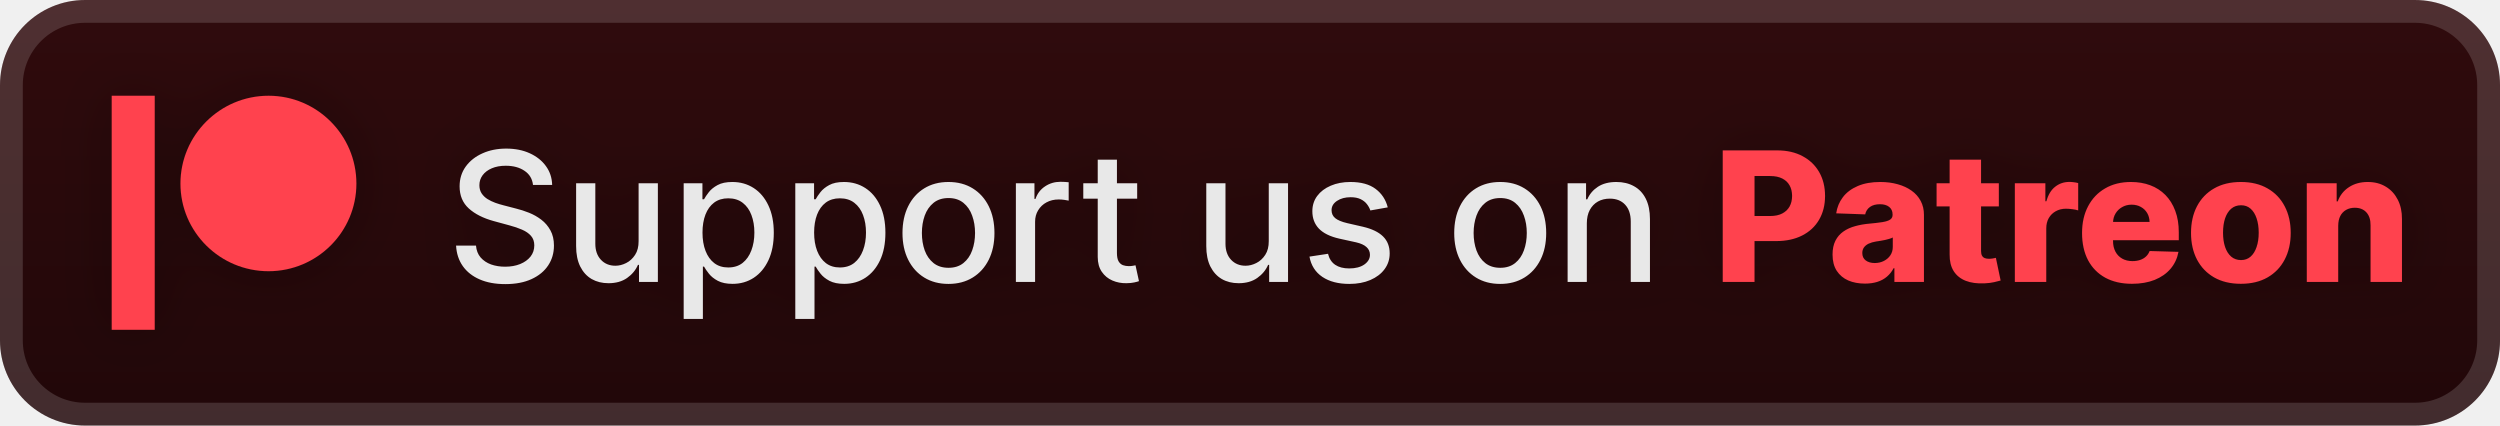
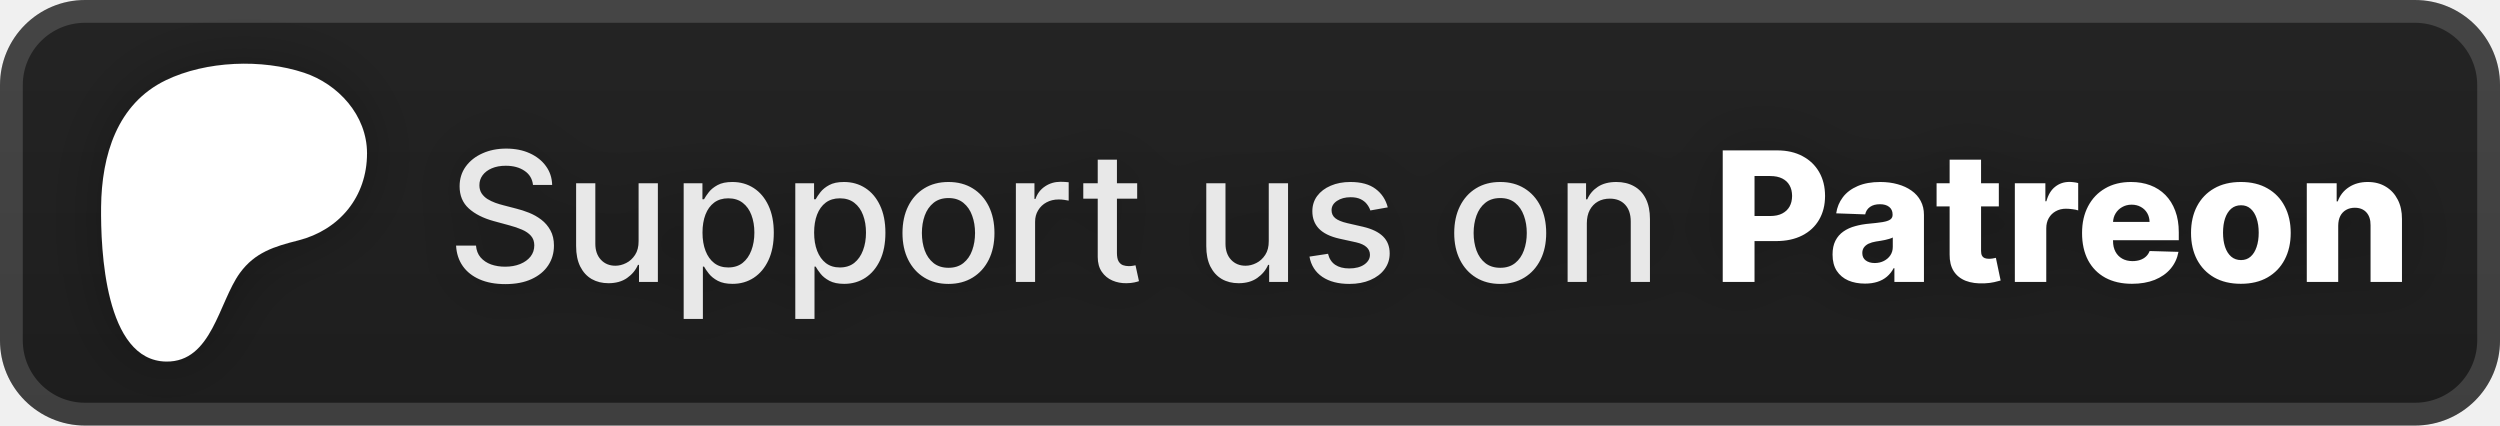
<svg xmlns="http://www.w3.org/2000/svg" width="235" height="40" viewBox="0 0 235 40" fill="none">
-   <rect width="235.001" height="40.001" rx="8" fill="url(#paint0_linear_28_2521)" />
+   <g clip-path="url(#clip0_56_17)">
+     <rect width="235.001" height="40.001" rx="8" fill="url(#paint0_linear_56_17)" />
+     <g filter="url(#filter0_d_56_17)">
+       <path d="M34.5 14.399C34.495 10.824 31.772 7.894 28.578 6.837C24.611 5.524 19.378 5.714 15.59 7.542C10.999 9.757 9.557 14.611 9.503 19.451C9.459 23.431 9.847 33.912 15.629 33.987C19.924 34.043 20.564 28.382 22.552 25.656C23.966 23.717 25.786 23.169 28.028 22.602C31.88 21.627 34.506 18.517 34.5 14.399Z" fill="white" />
+     </g>
+     <g filter="url(#filter1_d_56_17)">
+       <path d="M50.103 17.385C50.039 16.813 49.773 16.371 49.306 16.057C48.839 15.739 48.252 15.58 47.543 15.58C47.036 15.58 46.598 15.66 46.227 15.821C45.857 15.978 45.569 16.196 45.364 16.473C45.163 16.747 45.062 17.059 45.062 17.409C45.062 17.703 45.131 17.956 45.267 18.17C45.408 18.383 45.591 18.562 45.817 18.707C46.046 18.848 46.292 18.967 46.553 19.063C46.815 19.156 47.066 19.232 47.308 19.293L48.515 19.607C48.91 19.703 49.314 19.834 49.729 19.999C50.143 20.164 50.528 20.381 50.882 20.651C51.236 20.921 51.522 21.255 51.739 21.653C51.96 22.052 52.071 22.528 52.071 23.084C52.071 23.784 51.89 24.406 51.528 24.949C51.169 25.492 50.648 25.921 49.964 26.235C49.284 26.549 48.461 26.706 47.495 26.706C46.569 26.706 45.769 26.559 45.092 26.265C44.416 25.971 43.887 25.555 43.505 25.016C43.122 24.472 42.911 23.828 42.871 23.084H44.742C44.779 23.53 44.923 23.903 45.177 24.201C45.434 24.494 45.763 24.714 46.161 24.859C46.563 25 47.004 25.07 47.483 25.07C48.01 25.07 48.479 24.987 48.89 24.822C49.304 24.653 49.63 24.42 49.868 24.122C50.105 23.82 50.224 23.468 50.224 23.066C50.224 22.699 50.119 22.4 49.91 22.166C49.705 21.933 49.425 21.74 49.071 21.587C48.721 21.434 48.324 21.299 47.881 21.182L46.42 20.784C45.43 20.514 44.646 20.118 44.066 19.594C43.491 19.071 43.203 18.379 43.203 17.518C43.203 16.805 43.396 16.184 43.782 15.652C44.169 15.121 44.692 14.709 45.352 14.415C46.012 14.117 46.757 13.968 47.586 13.968C48.423 13.968 49.161 14.115 49.801 14.409C50.445 14.703 50.952 15.107 51.322 15.622C51.693 16.133 51.886 16.721 51.902 17.385H50.103ZM60.029 22.655V17.228H61.84V26.501H60.066V24.895H59.969C59.756 25.39 59.413 25.802 58.943 26.132C58.476 26.458 57.894 26.621 57.198 26.621C56.602 26.621 56.075 26.491 55.616 26.229C55.161 25.963 54.803 25.571 54.542 25.052C54.284 24.533 54.155 23.891 54.155 23.126V17.228H55.96V22.909C55.96 23.541 56.135 24.044 56.486 24.418C56.836 24.792 57.291 24.979 57.85 24.979C58.188 24.979 58.524 24.895 58.858 24.726C59.196 24.557 59.476 24.301 59.697 23.959C59.923 23.617 60.033 23.182 60.029 22.655ZM64.266 29.978V17.228H66.028V18.731H66.179C66.284 18.538 66.435 18.315 66.632 18.061C66.829 17.808 67.103 17.586 67.453 17.397C67.803 17.204 68.266 17.107 68.842 17.107C69.59 17.107 70.258 17.296 70.846 17.675C71.433 18.053 71.894 18.598 72.228 19.311C72.566 20.023 72.736 20.88 72.736 21.882C72.736 22.885 72.569 23.744 72.234 24.46C71.9 25.173 71.442 25.722 70.858 26.108C70.274 26.491 69.608 26.682 68.86 26.682C68.296 26.682 67.835 26.587 67.477 26.398C67.123 26.209 66.845 25.988 66.644 25.734C66.443 25.48 66.288 25.255 66.179 25.058H66.071V29.978H64.266ZM66.034 21.864C66.034 22.516 66.129 23.088 66.318 23.579C66.507 24.07 66.781 24.454 67.139 24.732C67.497 25.006 67.936 25.142 68.455 25.142C68.995 25.142 69.445 25 69.808 24.714C70.17 24.424 70.444 24.032 70.629 23.537C70.818 23.041 70.912 22.484 70.912 21.864C70.912 21.253 70.82 20.703 70.635 20.216C70.454 19.729 70.18 19.345 69.814 19.063C69.451 18.782 68.999 18.641 68.455 18.641C67.932 18.641 67.489 18.775 67.127 19.045C66.769 19.315 66.497 19.691 66.312 20.174C66.127 20.657 66.034 21.22 66.034 21.864ZM74.758 29.978V17.228H76.521V18.731H76.672C76.776 18.538 76.927 18.315 77.124 18.061C77.322 17.808 77.595 17.586 77.945 17.397C78.296 17.204 78.758 17.107 79.334 17.107C80.082 17.107 80.751 17.296 81.338 17.675C81.926 18.053 82.386 18.598 82.721 19.311C83.059 20.023 83.228 20.88 83.228 21.882C83.228 22.885 83.061 23.744 82.727 24.46C82.393 25.173 81.934 25.722 81.35 26.108C80.767 26.491 80.1 26.682 79.352 26.682C78.788 26.682 78.328 26.587 77.969 26.398C77.615 26.209 77.338 25.988 77.136 25.734C76.935 25.48 76.78 25.255 76.672 25.058H76.563V29.978H74.758ZM76.527 21.864C76.527 22.516 76.621 23.088 76.81 23.579C77 24.07 77.273 24.454 77.631 24.732C77.99 25.006 78.428 25.142 78.948 25.142C79.487 25.142 79.938 25 80.3 24.714C80.662 24.424 80.936 24.032 81.121 23.537C81.31 23.041 81.404 22.484 81.404 21.864C81.404 21.253 81.312 20.703 81.127 20.216C80.946 19.729 80.672 19.345 80.306 19.063C79.944 18.782 79.491 18.641 78.948 18.641C78.424 18.641 77.982 18.775 77.619 19.045C77.261 19.315 76.99 19.691 76.804 20.174C76.619 20.657 76.527 21.22 76.527 21.864ZM89.156 26.688C88.287 26.688 87.528 26.489 86.88 26.09C86.232 25.692 85.729 25.134 85.371 24.418C85.013 23.702 84.834 22.864 84.834 21.907C84.834 20.945 85.013 20.104 85.371 19.383C85.729 18.663 86.232 18.103 86.88 17.705C87.528 17.306 88.287 17.107 89.156 17.107C90.025 17.107 90.784 17.306 91.432 17.705C92.08 18.103 92.583 18.663 92.941 19.383C93.299 20.104 93.478 20.945 93.478 21.907C93.478 22.864 93.299 23.702 92.941 24.418C92.583 25.134 92.08 25.692 91.432 26.09C90.784 26.489 90.025 26.688 89.156 26.688ZM89.162 25.173C89.725 25.173 90.192 25.024 90.562 24.726C90.933 24.428 91.207 24.032 91.384 23.537C91.565 23.041 91.655 22.496 91.655 21.901C91.655 21.309 91.565 20.766 91.384 20.271C91.207 19.771 90.933 19.371 90.562 19.069C90.192 18.767 89.725 18.616 89.162 18.616C88.594 18.616 88.124 18.767 87.749 19.069C87.379 19.371 87.103 19.771 86.922 20.271C86.745 20.766 86.657 21.309 86.657 21.901C86.657 22.496 86.745 23.041 86.922 23.537C87.103 24.032 87.379 24.428 87.749 24.726C88.124 25.024 88.594 25.173 89.162 25.173ZM95.493 26.501V17.228H97.238V18.701H97.335C97.504 18.202 97.801 17.809 98.228 17.524C98.659 17.234 99.145 17.089 99.689 17.089C99.802 17.089 99.934 17.093 100.087 17.101C100.244 17.109 100.367 17.119 100.456 17.131V18.858C100.383 18.838 100.254 18.816 100.069 18.791C99.884 18.763 99.699 18.749 99.514 18.749C99.087 18.749 98.707 18.84 98.373 19.021C98.043 19.198 97.781 19.445 97.588 19.764C97.395 20.077 97.298 20.436 97.298 20.838V26.501H95.493ZM106.894 17.228V18.677H101.829V17.228H106.894ZM103.187 15.006H104.992V23.778C104.992 24.128 105.045 24.392 105.149 24.569C105.254 24.742 105.389 24.861 105.554 24.925C105.723 24.985 105.906 25.016 106.103 25.016C106.248 25.016 106.375 25.006 106.483 24.985C106.592 24.965 106.677 24.949 106.737 24.937L107.063 26.428C106.958 26.468 106.809 26.509 106.616 26.549C106.423 26.593 106.182 26.617 105.892 26.621C105.417 26.63 104.974 26.545 104.564 26.368C104.153 26.191 103.821 25.917 103.568 25.547C103.314 25.177 103.187 24.712 103.187 24.152V15.006ZM119.264 22.655V17.228H121.075V26.501H119.3V24.895H119.203C118.99 25.39 118.648 25.802 118.177 26.132C117.71 26.458 117.129 26.621 116.432 26.621C115.837 26.621 115.309 26.491 114.851 26.229C114.396 25.963 114.038 25.571 113.776 25.052C113.518 24.533 113.39 23.891 113.39 23.126V17.228H115.195V22.909C115.195 23.541 115.37 24.044 115.72 24.418C116.07 24.792 116.525 24.979 117.084 24.979C117.422 24.979 117.758 24.895 118.092 24.726C118.431 24.557 118.71 24.301 118.932 23.959C119.157 23.617 119.268 23.182 119.264 22.655ZM130.449 19.492L128.813 19.782C128.744 19.572 128.635 19.373 128.487 19.184C128.342 18.995 128.144 18.84 127.895 18.719C127.645 18.598 127.333 18.538 126.959 18.538C126.448 18.538 126.021 18.653 125.679 18.882C125.337 19.108 125.166 19.399 125.166 19.757C125.166 20.067 125.281 20.317 125.51 20.506C125.74 20.695 126.11 20.85 126.621 20.971L128.094 21.309C128.947 21.506 129.583 21.81 130.002 22.221C130.42 22.631 130.63 23.164 130.63 23.82C130.63 24.376 130.469 24.871 130.147 25.305C129.829 25.736 129.384 26.074 128.813 26.32C128.245 26.565 127.587 26.688 126.838 26.688C125.8 26.688 124.953 26.466 124.297 26.024C123.641 25.577 123.238 24.943 123.09 24.122L124.834 23.857C124.943 24.311 125.166 24.655 125.504 24.889C125.842 25.118 126.283 25.233 126.826 25.233C127.418 25.233 127.891 25.11 128.245 24.865C128.599 24.615 128.776 24.311 128.776 23.953C128.776 23.663 128.668 23.42 128.45 23.223C128.237 23.025 127.909 22.877 127.466 22.776L125.897 22.432C125.031 22.235 124.391 21.921 123.977 21.49C123.566 21.059 123.361 20.514 123.361 19.854C123.361 19.307 123.514 18.828 123.82 18.417C124.126 18.007 124.548 17.687 125.088 17.457C125.627 17.224 126.245 17.107 126.941 17.107C127.943 17.107 128.732 17.325 129.308 17.759C129.883 18.19 130.263 18.767 130.449 19.492ZM141.019 26.688C140.15 26.688 139.391 26.489 138.743 26.09C138.095 25.692 137.592 25.134 137.234 24.418C136.876 23.702 136.697 22.864 136.697 21.907C136.697 20.945 136.876 20.104 137.234 19.383C137.592 18.663 138.095 18.103 138.743 17.705C139.391 17.306 140.15 17.107 141.019 17.107C141.889 17.107 142.647 17.306 143.295 17.705C143.943 18.103 144.446 18.663 144.804 19.383C145.163 20.104 145.342 20.945 145.342 21.907C145.342 22.864 145.163 23.702 144.804 24.418C144.446 25.134 143.943 25.692 143.295 26.09C142.647 26.489 141.889 26.688 141.019 26.688ZM141.025 25.173C141.589 25.173 142.056 25.024 142.426 24.726C142.796 24.428 143.07 24.032 143.247 23.537C143.428 23.041 143.518 22.496 143.518 21.901C143.518 21.309 143.428 20.766 143.247 20.271C143.07 19.771 142.796 19.371 142.426 19.069C142.056 18.767 141.589 18.616 141.025 18.616C140.458 18.616 139.987 18.767 139.613 19.069C139.242 19.371 138.967 19.771 138.786 20.271C138.608 20.766 138.52 21.309 138.52 21.901C138.52 22.496 138.608 23.041 138.786 23.537C138.967 24.032 139.242 24.428 139.613 24.726C139.987 25.024 140.458 25.173 141.025 25.173ZM149.162 20.995V26.501H147.356V17.228H149.089V18.737H149.204C149.417 18.246 149.751 17.852 150.206 17.554C150.665 17.256 151.242 17.107 151.938 17.107C152.57 17.107 153.124 17.24 153.599 17.506C154.074 17.767 154.442 18.158 154.703 18.677C154.965 19.196 155.096 19.838 155.096 20.603V26.501H153.291V20.82C153.291 20.148 153.116 19.623 152.766 19.244C152.415 18.862 151.934 18.671 151.323 18.671C150.904 18.671 150.532 18.761 150.206 18.942C149.884 19.124 149.628 19.389 149.439 19.739C149.254 20.085 149.162 20.504 149.162 20.995Z" fill="#E8E8E8" />
+       <path d="M161.937 26.501V14.137H167.044C167.97 14.137 168.769 14.318 169.441 14.68C170.117 15.039 170.638 15.54 171.005 16.184C171.371 16.823 171.554 17.568 171.554 18.417C171.554 19.27 171.367 20.017 170.993 20.657C170.622 21.293 170.093 21.786 169.405 22.136C168.717 22.486 167.9 22.661 166.954 22.661H163.803V20.307H166.398C166.849 20.307 167.226 20.228 167.527 20.071C167.833 19.914 168.065 19.695 168.222 19.413C168.379 19.128 168.457 18.796 168.457 18.417C168.457 18.035 168.379 17.705 168.222 17.427C168.065 17.145 167.833 16.928 167.527 16.775C167.222 16.622 166.845 16.546 166.398 16.546H164.925V26.501H161.937ZM175.309 26.658C174.717 26.658 174.192 26.559 173.733 26.362C173.279 26.161 172.918 25.859 172.653 25.456C172.391 25.05 172.26 24.541 172.26 23.929C172.26 23.414 172.351 22.979 172.532 22.625C172.713 22.271 172.963 21.983 173.281 21.762C173.599 21.54 173.965 21.373 174.379 21.261C174.794 21.144 175.237 21.065 175.707 21.025C176.235 20.977 176.659 20.927 176.981 20.874C177.303 20.818 177.537 20.739 177.682 20.639C177.83 20.534 177.905 20.387 177.905 20.198V20.168C177.905 19.858 177.798 19.619 177.585 19.45C177.372 19.28 177.084 19.196 176.722 19.196C176.331 19.196 176.017 19.28 175.78 19.45C175.542 19.619 175.391 19.852 175.327 20.15L172.604 20.053C172.685 19.49 172.892 18.987 173.226 18.544C173.564 18.097 174.027 17.747 174.615 17.494C175.206 17.236 175.917 17.107 176.746 17.107C177.337 17.107 177.883 17.178 178.382 17.319C178.881 17.455 179.315 17.657 179.686 17.922C180.056 18.184 180.342 18.506 180.543 18.888C180.748 19.27 180.851 19.707 180.851 20.198V26.501H178.074V25.209H178.001C177.836 25.523 177.625 25.788 177.368 26.006C177.114 26.223 176.814 26.386 176.468 26.495C176.126 26.603 175.74 26.658 175.309 26.658ZM176.221 24.726C176.539 24.726 176.824 24.661 177.078 24.533C177.335 24.404 177.541 24.227 177.694 24.001C177.847 23.772 177.923 23.506 177.923 23.204V22.323C177.838 22.367 177.736 22.408 177.615 22.444C177.498 22.48 177.37 22.514 177.229 22.547C177.088 22.579 176.943 22.607 176.794 22.631C176.645 22.655 176.502 22.677 176.365 22.697C176.088 22.742 175.85 22.81 175.653 22.903C175.46 22.995 175.311 23.116 175.206 23.265C175.106 23.41 175.055 23.583 175.055 23.784C175.055 24.09 175.164 24.323 175.381 24.484C175.603 24.645 175.882 24.726 176.221 24.726ZM187.89 17.228V19.401H182.04V17.228H187.89ZM183.266 15.006H186.218V23.585C186.218 23.766 186.246 23.913 186.302 24.026C186.363 24.134 186.449 24.213 186.562 24.261C186.675 24.305 186.809 24.327 186.966 24.327C187.079 24.327 187.198 24.317 187.322 24.297C187.451 24.273 187.548 24.253 187.612 24.237L188.059 26.368C187.918 26.408 187.719 26.458 187.461 26.519C187.208 26.579 186.904 26.617 186.55 26.634C185.858 26.666 185.264 26.585 184.769 26.392C184.278 26.195 183.902 25.889 183.64 25.474C183.382 25.06 183.258 24.539 183.266 23.911V15.006ZM189.396 26.501V17.228H192.264V18.918H192.36C192.529 18.307 192.805 17.852 193.187 17.554C193.57 17.252 194.014 17.101 194.522 17.101C194.658 17.101 194.799 17.111 194.944 17.131C195.089 17.148 195.224 17.174 195.349 17.21V19.776C195.208 19.727 195.023 19.689 194.793 19.661C194.568 19.633 194.367 19.619 194.189 19.619C193.839 19.619 193.523 19.697 193.242 19.854C192.964 20.007 192.745 20.222 192.584 20.5C192.427 20.774 192.348 21.096 192.348 21.466V26.501H189.396ZM200.405 26.676C199.435 26.676 198.597 26.485 197.893 26.102C197.193 25.716 196.654 25.166 196.275 24.454C195.901 23.738 195.714 22.887 195.714 21.901C195.714 20.943 195.903 20.106 196.281 19.389C196.66 18.669 197.193 18.109 197.881 17.711C198.569 17.308 199.38 17.107 200.314 17.107C200.974 17.107 201.578 17.21 202.125 17.415C202.672 17.62 203.145 17.924 203.544 18.327C203.942 18.729 204.252 19.226 204.473 19.818C204.695 20.405 204.805 21.079 204.805 21.84V22.577H196.746V20.862H202.059C202.055 20.548 201.98 20.269 201.835 20.023C201.69 19.778 201.491 19.586 201.238 19.45C200.988 19.309 200.7 19.238 200.374 19.238C200.044 19.238 199.748 19.313 199.487 19.462C199.225 19.607 199.018 19.806 198.865 20.059C198.712 20.309 198.632 20.593 198.624 20.91V22.655C198.624 23.034 198.698 23.366 198.847 23.651C198.996 23.933 199.207 24.152 199.481 24.309C199.755 24.466 200.081 24.545 200.459 24.545C200.72 24.545 200.958 24.509 201.171 24.436C201.385 24.364 201.568 24.257 201.721 24.116C201.873 23.975 201.988 23.802 202.065 23.597L204.775 23.675C204.663 24.283 204.415 24.812 204.033 25.263C203.654 25.71 203.157 26.058 202.542 26.308C201.926 26.553 201.213 26.676 200.405 26.676ZM210.642 26.676C209.668 26.676 208.831 26.477 208.13 26.078C207.434 25.676 206.897 25.116 206.518 24.4C206.144 23.679 205.957 22.844 205.957 21.895C205.957 20.941 206.144 20.106 206.518 19.389C206.897 18.669 207.434 18.109 208.13 17.711C208.831 17.308 209.668 17.107 210.642 17.107C211.616 17.107 212.451 17.308 213.147 17.711C213.847 18.109 214.385 18.669 214.759 19.389C215.137 20.106 215.326 20.941 215.326 21.895C215.326 22.844 215.137 23.679 214.759 24.4C214.385 25.116 213.847 25.676 213.147 26.078C212.451 26.477 211.616 26.676 210.642 26.676ZM210.66 24.448C211.014 24.448 211.314 24.34 211.559 24.122C211.805 23.905 211.992 23.603 212.121 23.217C212.253 22.83 212.32 22.384 212.32 21.876C212.32 21.361 212.253 20.91 212.121 20.524C211.992 20.138 211.805 19.836 211.559 19.619C211.314 19.401 211.014 19.293 210.66 19.293C210.294 19.293 209.984 19.401 209.73 19.619C209.481 19.836 209.289 20.138 209.157 20.524C209.028 20.91 208.963 21.361 208.963 21.876C208.963 22.384 209.028 22.83 209.157 23.217C209.289 23.603 209.481 23.905 209.73 24.122C209.984 24.34 210.294 24.448 210.66 24.448ZM219.791 21.212V26.501H216.839V17.228H219.646V18.93H219.748C219.954 18.363 220.304 17.918 220.799 17.596C221.294 17.27 221.883 17.107 222.568 17.107C223.22 17.107 223.785 17.254 224.264 17.548C224.747 17.838 225.121 18.244 225.387 18.767C225.656 19.287 225.789 19.894 225.785 20.59V26.501H222.833V21.17C222.837 20.655 222.706 20.253 222.441 19.963C222.179 19.673 221.815 19.528 221.348 19.528C221.038 19.528 220.765 19.596 220.527 19.733C220.294 19.866 220.113 20.057 219.984 20.307C219.859 20.556 219.795 20.858 219.791 21.212Z" fill="white" />
+     </g>
+   </g>
  <rect x="1.071" y="1.071" width="232.858" height="37.858" rx="6.929" stroke="white" stroke-opacity="0.15" stroke-width="2.143" />
-   <g filter="url(#filter0_d_28_2521)">
-     <path d="M10.5 9V31.001H14.544V9H10.5ZM25.245 9C20.679 9 16.963 12.705 16.963 17.26C16.963 21.801 20.679 25.494 25.245 25.494C29.797 25.494 33.501 21.801 33.501 17.26C33.501 12.705 29.798 9 25.245 9Z" fill="#FF424E" />
-   </g>
-   <g filter="url(#filter1_d_28_2521)">
-     <path d="M50.103 17.385C50.039 16.813 49.773 16.371 49.306 16.057C48.839 15.739 48.252 15.58 47.543 15.58C47.036 15.58 46.598 15.66 46.227 15.821C45.857 15.978 45.569 16.196 45.364 16.473C45.163 16.747 45.062 17.059 45.062 17.409C45.062 17.703 45.131 17.956 45.267 18.17C45.408 18.383 45.591 18.562 45.817 18.707C46.046 18.848 46.292 18.967 46.553 19.063C46.815 19.156 47.066 19.232 47.308 19.293L48.515 19.607C48.91 19.703 49.314 19.834 49.729 19.999C50.143 20.164 50.528 20.381 50.882 20.651C51.236 20.921 51.522 21.255 51.739 21.653C51.96 22.052 52.071 22.528 52.071 23.084C52.071 23.784 51.89 24.406 51.528 24.949C51.169 25.492 50.648 25.921 49.964 26.235C49.284 26.549 48.461 26.706 47.495 26.706C46.569 26.706 45.769 26.559 45.092 26.265C44.416 25.971 43.887 25.555 43.505 25.016C43.122 24.472 42.911 23.828 42.871 23.084H44.742C44.779 23.53 44.923 23.903 45.177 24.201C45.434 24.494 45.763 24.714 46.161 24.859C46.563 25 47.004 25.07 47.483 25.07C48.01 25.07 48.479 24.987 48.89 24.822C49.304 24.653 49.63 24.42 49.868 24.122C50.105 23.82 50.224 23.468 50.224 23.066C50.224 22.699 50.119 22.4 49.91 22.166C49.705 21.933 49.425 21.74 49.071 21.587C48.721 21.434 48.324 21.299 47.881 21.182L46.42 20.784C45.43 20.514 44.646 20.118 44.066 19.594C43.491 19.071 43.203 18.379 43.203 17.518C43.203 16.805 43.396 16.184 43.782 15.652C44.169 15.121 44.692 14.709 45.352 14.415C46.012 14.117 46.757 13.968 47.586 13.968C48.423 13.968 49.161 14.115 49.801 14.409C50.445 14.703 50.952 15.107 51.322 15.622C51.693 16.133 51.886 16.721 51.902 17.385H50.103ZM60.029 22.655V17.228H61.84V26.501H60.066V24.895H59.969C59.756 25.39 59.413 25.802 58.943 26.132C58.476 26.458 57.894 26.621 57.198 26.621C56.602 26.621 56.075 26.491 55.616 26.229C55.161 25.963 54.803 25.571 54.542 25.052C54.284 24.533 54.155 23.891 54.155 23.126V17.228H55.96V22.909C55.96 23.541 56.135 24.044 56.486 24.418C56.836 24.792 57.291 24.979 57.85 24.979C58.188 24.979 58.524 24.895 58.858 24.726C59.196 24.557 59.476 24.301 59.697 23.959C59.923 23.617 60.033 23.182 60.029 22.655ZM64.266 29.978V17.228H66.028V18.731H66.179C66.284 18.538 66.435 18.315 66.632 18.061C66.829 17.808 67.103 17.586 67.453 17.397C67.803 17.204 68.266 17.107 68.842 17.107C69.59 17.107 70.258 17.296 70.846 17.675C71.433 18.053 71.894 18.598 72.228 19.311C72.566 20.023 72.736 20.88 72.736 21.882C72.736 22.885 72.569 23.744 72.234 24.46C71.9 25.173 71.442 25.722 70.858 26.108C70.274 26.491 69.608 26.682 68.86 26.682C68.296 26.682 67.835 26.587 67.477 26.398C67.123 26.209 66.845 25.988 66.644 25.734C66.443 25.48 66.288 25.255 66.179 25.058H66.071V29.978H64.266ZM66.034 21.864C66.034 22.516 66.129 23.088 66.318 23.579C66.507 24.07 66.781 24.454 67.139 24.732C67.497 25.006 67.936 25.142 68.455 25.142C68.995 25.142 69.445 25 69.808 24.714C70.17 24.424 70.444 24.032 70.629 23.537C70.818 23.041 70.912 22.484 70.912 21.864C70.912 21.253 70.82 20.703 70.635 20.216C70.454 19.729 70.18 19.345 69.814 19.063C69.451 18.782 68.999 18.641 68.455 18.641C67.932 18.641 67.489 18.775 67.127 19.045C66.769 19.315 66.497 19.691 66.312 20.174C66.127 20.657 66.034 21.22 66.034 21.864ZM74.758 29.978V17.228H76.521V18.731H76.672C76.776 18.538 76.927 18.315 77.124 18.061C77.322 17.808 77.595 17.586 77.945 17.397C78.296 17.204 78.758 17.107 79.334 17.107C80.082 17.107 80.751 17.296 81.338 17.675C81.926 18.053 82.386 18.598 82.721 19.311C83.059 20.023 83.228 20.88 83.228 21.882C83.228 22.885 83.061 23.744 82.727 24.46C82.393 25.173 81.934 25.722 81.35 26.108C80.767 26.491 80.1 26.682 79.352 26.682C78.788 26.682 78.328 26.587 77.969 26.398C77.615 26.209 77.338 25.988 77.136 25.734C76.935 25.48 76.78 25.255 76.672 25.058H76.563V29.978H74.758ZM76.527 21.864C76.527 22.516 76.621 23.088 76.81 23.579C77 24.07 77.273 24.454 77.631 24.732C77.99 25.006 78.428 25.142 78.948 25.142C79.487 25.142 79.938 25 80.3 24.714C80.662 24.424 80.936 24.032 81.121 23.537C81.31 23.041 81.404 22.484 81.404 21.864C81.404 21.253 81.312 20.703 81.127 20.216C80.946 19.729 80.672 19.345 80.306 19.063C79.944 18.782 79.491 18.641 78.948 18.641C78.424 18.641 77.982 18.775 77.619 19.045C77.261 19.315 76.99 19.691 76.804 20.174C76.619 20.657 76.527 21.22 76.527 21.864ZM89.156 26.688C88.287 26.688 87.528 26.489 86.88 26.09C86.232 25.692 85.729 25.134 85.371 24.418C85.013 23.702 84.834 22.864 84.834 21.907C84.834 20.945 85.013 20.104 85.371 19.383C85.729 18.663 86.232 18.103 86.88 17.705C87.528 17.306 88.287 17.107 89.156 17.107C90.025 17.107 90.784 17.306 91.432 17.705C92.08 18.103 92.583 18.663 92.941 19.383C93.299 20.104 93.478 20.945 93.478 21.907C93.478 22.864 93.299 23.702 92.941 24.418C92.583 25.134 92.08 25.692 91.432 26.09C90.784 26.489 90.025 26.688 89.156 26.688ZM89.162 25.173C89.725 25.173 90.192 25.024 90.562 24.726C90.933 24.428 91.207 24.032 91.384 23.537C91.565 23.041 91.655 22.496 91.655 21.901C91.655 21.309 91.565 20.766 91.384 20.271C91.207 19.771 90.933 19.371 90.562 19.069C90.192 18.767 89.725 18.616 89.162 18.616C88.594 18.616 88.124 18.767 87.749 19.069C87.379 19.371 87.103 19.771 86.922 20.271C86.745 20.766 86.657 21.309 86.657 21.901C86.657 22.496 86.745 23.041 86.922 23.537C87.103 24.032 87.379 24.428 87.749 24.726C88.124 25.024 88.594 25.173 89.162 25.173ZM95.493 26.501V17.228H97.238V18.701H97.335C97.504 18.202 97.801 17.809 98.228 17.524C98.659 17.234 99.145 17.089 99.689 17.089C99.802 17.089 99.934 17.093 100.087 17.101C100.244 17.109 100.367 17.119 100.456 17.131V18.858C100.383 18.838 100.254 18.816 100.069 18.791C99.884 18.763 99.699 18.749 99.514 18.749C99.087 18.749 98.707 18.84 98.373 19.021C98.043 19.198 97.781 19.445 97.588 19.764C97.395 20.077 97.298 20.436 97.298 20.838V26.501H95.493ZM106.894 17.228V18.677H101.829V17.228H106.894ZM103.187 15.006H104.992V23.778C104.992 24.128 105.045 24.392 105.149 24.569C105.254 24.742 105.389 24.861 105.554 24.925C105.723 24.985 105.906 25.016 106.103 25.016C106.248 25.016 106.375 25.006 106.483 24.985C106.592 24.965 106.677 24.949 106.737 24.937L107.063 26.428C106.958 26.468 106.809 26.509 106.616 26.549C106.423 26.593 106.182 26.617 105.892 26.621C105.417 26.63 104.974 26.545 104.564 26.368C104.153 26.191 103.821 25.917 103.568 25.547C103.314 25.177 103.187 24.712 103.187 24.152V15.006ZM119.264 22.655V17.228H121.075V26.501H119.3V24.895H119.203C118.99 25.39 118.648 25.802 118.177 26.132C117.71 26.458 117.129 26.621 116.432 26.621C115.837 26.621 115.309 26.491 114.851 26.229C114.396 25.963 114.038 25.571 113.776 25.052C113.518 24.533 113.39 23.891 113.39 23.126V17.228H115.195V22.909C115.195 23.541 115.37 24.044 115.72 24.418C116.07 24.792 116.525 24.979 117.084 24.979C117.422 24.979 117.758 24.895 118.092 24.726C118.431 24.557 118.71 24.301 118.932 23.959C119.157 23.617 119.268 23.182 119.264 22.655ZM130.449 19.492L128.813 19.782C128.744 19.572 128.635 19.373 128.487 19.184C128.342 18.995 128.144 18.84 127.895 18.719C127.645 18.598 127.333 18.538 126.959 18.538C126.448 18.538 126.021 18.653 125.679 18.882C125.337 19.108 125.166 19.399 125.166 19.757C125.166 20.067 125.281 20.317 125.51 20.506C125.74 20.695 126.11 20.85 126.621 20.971L128.094 21.309C128.947 21.506 129.583 21.81 130.002 22.221C130.42 22.631 130.63 23.164 130.63 23.82C130.63 24.376 130.469 24.871 130.147 25.305C129.829 25.736 129.384 26.074 128.813 26.32C128.245 26.565 127.587 26.688 126.838 26.688C125.8 26.688 124.953 26.466 124.297 26.024C123.641 25.577 123.238 24.943 123.09 24.122L124.834 23.857C124.943 24.311 125.166 24.655 125.504 24.889C125.842 25.118 126.283 25.233 126.826 25.233C127.418 25.233 127.891 25.11 128.245 24.865C128.599 24.615 128.776 24.311 128.776 23.953C128.776 23.663 128.668 23.42 128.45 23.223C128.237 23.025 127.909 22.877 127.466 22.776L125.897 22.432C125.031 22.235 124.391 21.921 123.977 21.49C123.566 21.059 123.361 20.514 123.361 19.854C123.361 19.307 123.514 18.828 123.82 18.417C124.126 18.007 124.548 17.687 125.088 17.457C125.627 17.224 126.245 17.107 126.941 17.107C127.943 17.107 128.732 17.325 129.308 17.759C129.883 18.19 130.263 18.767 130.449 19.492ZM141.019 26.688C140.15 26.688 139.391 26.489 138.743 26.09C138.095 25.692 137.592 25.134 137.234 24.418C136.876 23.702 136.697 22.864 136.697 21.907C136.697 20.945 136.876 20.104 137.234 19.383C137.592 18.663 138.095 18.103 138.743 17.705C139.391 17.306 140.15 17.107 141.019 17.107C141.889 17.107 142.647 17.306 143.295 17.705C143.943 18.103 144.446 18.663 144.804 19.383C145.163 20.104 145.342 20.945 145.342 21.907C145.342 22.864 145.163 23.702 144.804 24.418C144.446 25.134 143.943 25.692 143.295 26.09C142.647 26.489 141.889 26.688 141.019 26.688ZM141.025 25.173C141.589 25.173 142.056 25.024 142.426 24.726C142.796 24.428 143.07 24.032 143.247 23.537C143.428 23.041 143.518 22.496 143.518 21.901C143.518 21.309 143.428 20.766 143.247 20.271C143.07 19.771 142.796 19.371 142.426 19.069C142.056 18.767 141.589 18.616 141.025 18.616C140.458 18.616 139.987 18.767 139.613 19.069C139.242 19.371 138.967 19.771 138.786 20.271C138.608 20.766 138.52 21.309 138.52 21.901C138.52 22.496 138.608 23.041 138.786 23.537C138.967 24.032 139.242 24.428 139.613 24.726C139.987 25.024 140.458 25.173 141.025 25.173ZM149.162 20.995V26.501H147.356V17.228H149.089V18.737H149.204C149.417 18.246 149.751 17.852 150.206 17.554C150.665 17.256 151.242 17.107 151.938 17.107C152.57 17.107 153.124 17.24 153.599 17.506C154.074 17.767 154.442 18.158 154.703 18.677C154.965 19.196 155.096 19.838 155.096 20.603V26.501H153.291V20.82C153.291 20.148 153.116 19.623 152.766 19.244C152.415 18.862 151.934 18.671 151.323 18.671C150.904 18.671 150.532 18.761 150.206 18.942C149.884 19.124 149.628 19.389 149.439 19.739C149.254 20.085 149.162 20.504 149.162 20.995Z" fill="#E8E8E8" />
-     <path d="M161.937 26.501V14.137H167.044C167.97 14.137 168.769 14.318 169.441 14.68C170.117 15.039 170.638 15.54 171.005 16.184C171.371 16.823 171.554 17.568 171.554 18.417C171.554 19.27 171.367 20.017 170.993 20.657C170.622 21.293 170.093 21.786 169.405 22.136C168.717 22.486 167.9 22.661 166.954 22.661H163.803V20.307H166.398C166.849 20.307 167.226 20.228 167.527 20.071C167.833 19.914 168.065 19.695 168.222 19.413C168.379 19.128 168.457 18.796 168.457 18.417C168.457 18.035 168.379 17.705 168.222 17.427C168.065 17.145 167.833 16.928 167.527 16.775C167.222 16.622 166.845 16.546 166.398 16.546H164.925V26.501H161.937ZM175.309 26.658C174.717 26.658 174.192 26.559 173.733 26.362C173.279 26.161 172.918 25.859 172.653 25.456C172.391 25.05 172.26 24.541 172.26 23.929C172.26 23.414 172.351 22.979 172.532 22.625C172.713 22.271 172.963 21.983 173.281 21.762C173.599 21.54 173.965 21.373 174.379 21.261C174.794 21.144 175.237 21.065 175.707 21.025C176.235 20.977 176.659 20.927 176.981 20.874C177.303 20.818 177.537 20.739 177.682 20.639C177.83 20.534 177.905 20.387 177.905 20.198V20.168C177.905 19.858 177.798 19.619 177.585 19.45C177.372 19.28 177.084 19.196 176.722 19.196C176.331 19.196 176.017 19.28 175.78 19.45C175.542 19.619 175.391 19.852 175.327 20.15L172.604 20.053C172.685 19.49 172.892 18.987 173.226 18.544C173.564 18.097 174.027 17.747 174.615 17.494C175.206 17.236 175.917 17.107 176.746 17.107C177.337 17.107 177.883 17.178 178.382 17.319C178.881 17.455 179.315 17.657 179.686 17.922C180.056 18.184 180.342 18.506 180.543 18.888C180.748 19.27 180.851 19.707 180.851 20.198V26.501H178.074V25.209H178.001C177.836 25.523 177.625 25.788 177.368 26.006C177.114 26.223 176.814 26.386 176.468 26.495C176.126 26.603 175.74 26.658 175.309 26.658ZM176.221 24.726C176.539 24.726 176.824 24.661 177.078 24.533C177.335 24.404 177.541 24.227 177.694 24.001C177.847 23.772 177.923 23.506 177.923 23.204V22.323C177.838 22.367 177.736 22.408 177.615 22.444C177.498 22.48 177.37 22.514 177.229 22.547C177.088 22.579 176.943 22.607 176.794 22.631C176.645 22.655 176.502 22.677 176.365 22.697C176.088 22.742 175.85 22.81 175.653 22.903C175.46 22.995 175.311 23.116 175.206 23.265C175.106 23.41 175.055 23.583 175.055 23.784C175.055 24.09 175.164 24.323 175.381 24.484C175.603 24.645 175.882 24.726 176.221 24.726ZM187.89 17.228V19.401H182.04V17.228H187.89ZM183.266 15.006H186.218V23.585C186.218 23.766 186.246 23.913 186.302 24.026C186.363 24.134 186.449 24.213 186.562 24.261C186.675 24.305 186.809 24.327 186.966 24.327C187.079 24.327 187.198 24.317 187.322 24.297C187.451 24.273 187.548 24.253 187.612 24.237L188.059 26.368C187.918 26.408 187.719 26.458 187.461 26.519C187.208 26.579 186.904 26.617 186.55 26.634C185.858 26.666 185.264 26.585 184.769 26.392C184.278 26.195 183.902 25.889 183.64 25.474C183.382 25.06 183.258 24.539 183.266 23.911V15.006ZM189.396 26.501V17.228H192.264V18.918H192.36C192.529 18.307 192.805 17.852 193.187 17.554C193.57 17.252 194.014 17.101 194.522 17.101C194.658 17.101 194.799 17.111 194.944 17.131C195.089 17.148 195.224 17.174 195.349 17.21V19.776C195.208 19.727 195.023 19.689 194.793 19.661C194.568 19.633 194.367 19.619 194.189 19.619C193.839 19.619 193.523 19.697 193.242 19.854C192.964 20.007 192.745 20.222 192.584 20.5C192.427 20.774 192.348 21.096 192.348 21.466V26.501H189.396ZM200.405 26.676C199.435 26.676 198.597 26.485 197.893 26.102C197.193 25.716 196.654 25.166 196.275 24.454C195.901 23.738 195.714 22.887 195.714 21.901C195.714 20.943 195.903 20.106 196.281 19.389C196.66 18.669 197.193 18.109 197.881 17.711C198.569 17.308 199.38 17.107 200.314 17.107C200.974 17.107 201.578 17.21 202.125 17.415C202.672 17.62 203.145 17.924 203.544 18.327C203.942 18.729 204.252 19.226 204.473 19.818C204.695 20.405 204.805 21.079 204.805 21.84V22.577H196.746V20.862H202.059C202.055 20.548 201.98 20.269 201.835 20.023C201.69 19.778 201.491 19.586 201.238 19.45C200.988 19.309 200.7 19.238 200.374 19.238C200.044 19.238 199.748 19.313 199.487 19.462C199.225 19.607 199.018 19.806 198.865 20.059C198.712 20.309 198.632 20.593 198.624 20.91V22.655C198.624 23.034 198.698 23.366 198.847 23.651C198.996 23.933 199.207 24.152 199.481 24.309C199.755 24.466 200.081 24.545 200.459 24.545C200.72 24.545 200.958 24.509 201.171 24.436C201.385 24.364 201.568 24.257 201.721 24.116C201.873 23.975 201.988 23.802 202.065 23.597L204.775 23.675C204.663 24.283 204.415 24.812 204.033 25.263C203.654 25.71 203.157 26.058 202.542 26.308C201.926 26.553 201.213 26.676 200.405 26.676ZM210.642 26.676C209.668 26.676 208.831 26.477 208.13 26.078C207.434 25.676 206.897 25.116 206.518 24.4C206.144 23.679 205.957 22.844 205.957 21.895C205.957 20.941 206.144 20.106 206.518 19.389C206.897 18.669 207.434 18.109 208.13 17.711C208.831 17.308 209.668 17.107 210.642 17.107C211.616 17.107 212.451 17.308 213.147 17.711C213.847 18.109 214.385 18.669 214.759 19.389C215.137 20.106 215.326 20.941 215.326 21.895C215.326 22.844 215.137 23.679 214.759 24.4C214.385 25.116 213.847 25.676 213.147 26.078C212.451 26.477 211.616 26.676 210.642 26.676ZM210.66 24.448C211.014 24.448 211.314 24.34 211.559 24.122C211.805 23.905 211.992 23.603 212.121 23.217C212.253 22.83 212.32 22.384 212.32 21.876C212.32 21.361 212.253 20.91 212.121 20.524C211.992 20.138 211.805 19.836 211.559 19.619C211.314 19.401 211.014 19.293 210.66 19.293C210.294 19.293 209.984 19.401 209.73 19.619C209.481 19.836 209.289 20.138 209.157 20.524C209.028 20.91 208.963 21.361 208.963 21.876C208.963 22.384 209.028 22.83 209.157 23.217C209.289 23.603 209.481 23.905 209.73 24.122C209.984 24.34 210.294 24.448 210.66 24.448ZM219.791 21.212V26.501H216.839V17.228H219.646V18.93H219.748C219.954 18.363 220.304 17.918 220.799 17.596C221.294 17.27 221.883 17.107 222.568 17.107C223.22 17.107 223.785 17.254 224.264 17.548C224.747 17.838 225.121 18.244 225.387 18.767C225.656 19.287 225.789 19.894 225.785 20.59V26.501H222.833V21.17C222.837 20.655 222.706 20.253 222.441 19.963C222.179 19.673 221.815 19.528 221.348 19.528C221.038 19.528 220.765 19.596 220.527 19.733C220.294 19.866 220.113 20.057 219.984 20.307C219.859 20.556 219.795 20.858 219.791 21.212Z" fill="#FF424E" />
-   </g>
  <defs>
-     <filter id="filter0_d_28_2521" x="2.4" y="0.4" width="39.202" height="39.202" filterUnits="userSpaceOnUse" color-interpolation-filters="sRGB">
+     <filter id="filter0_d_56_17" x="2.4" y="0.387" width="39.202" height="39.215" filterUnits="userSpaceOnUse" color-interpolation-filters="sRGB">
      <feFlood flood-opacity="0" result="BackgroundImageFix" />
      <feColorMatrix in="SourceAlpha" type="matrix" values="0 0 0 0 0 0 0 0 0 0 0 0 0 0 0 0 0 0 127 0" result="hardAlpha" />
      <feOffset />
      <feGaussianBlur stdDeviation="2.8" />
      <feComposite in2="hardAlpha" operator="out" />
      <feColorMatrix type="matrix" values="0 0 0 0 0 0 0 0 0 0 0 0 0 0 0 0 0 0 0.25 0" />
-       <feBlend mode="normal" in2="BackgroundImageFix" result="effect1_dropShadow_28_2521" />
-       <feBlend mode="normal" in="SourceGraphic" in2="effect1_dropShadow_28_2521" result="shape" />
+       <feBlend mode="normal" in2="BackgroundImageFix" result="effect1_dropShadow_56_17" />
+       <feBlend mode="normal" in="SourceGraphic" in2="effect1_dropShadow_56_17" result="shape" />
    </filter>
-     <filter id="filter1_d_28_2521" x="36.287" y="3.786" width="196.429" height="32.429" filterUnits="userSpaceOnUse" color-interpolation-filters="sRGB">
+     <filter id="filter1_d_56_17" x="36.287" y="3.786" width="196.429" height="32.429" filterUnits="userSpaceOnUse" color-interpolation-filters="sRGB">
      <feFlood flood-opacity="0" result="BackgroundImageFix" />
      <feColorMatrix in="SourceAlpha" type="matrix" values="0 0 0 0 0 0 0 0 0 0 0 0 0 0 0 0 0 0 127 0" result="hardAlpha" />
      <feOffset />
      <feGaussianBlur stdDeviation="2.857" />
      <feComposite in2="hardAlpha" operator="out" />
      <feColorMatrix type="matrix" values="0 0 0 0 0 0 0 0 0 0 0 0 0 0 0 0 0 0 0.25 0" />
-       <feBlend mode="normal" in2="BackgroundImageFix" result="effect1_dropShadow_28_2521" />
-       <feBlend mode="normal" in="SourceGraphic" in2="effect1_dropShadow_28_2521" result="shape" />
+       <feBlend mode="normal" in2="BackgroundImageFix" result="effect1_dropShadow_56_17" />
+       <feBlend mode="normal" in="SourceGraphic" in2="effect1_dropShadow_56_17" result="shape" />
    </filter>
-     <linearGradient id="paint0_linear_28_2521" x1="117.501" y1="0" x2="117.501" y2="40.001" gradientUnits="userSpaceOnUse">
-       <stop stop-color="#300B0D" />
-       <stop offset="1" stop-color="#210709" />
+     <linearGradient id="paint0_linear_56_17" x1="117.501" y1="0" x2="117.501" y2="40.001" gradientUnits="userSpaceOnUse">
+       <stop stop-color="#242424" />
+       <stop offset="1" stop-color="#1D1D1D" />
    </linearGradient>
+     <clipPath id="clip0_56_17">
+       <rect width="235.001" height="40.001" rx="8" fill="white" />
+     </clipPath>
  </defs>
</svg>
